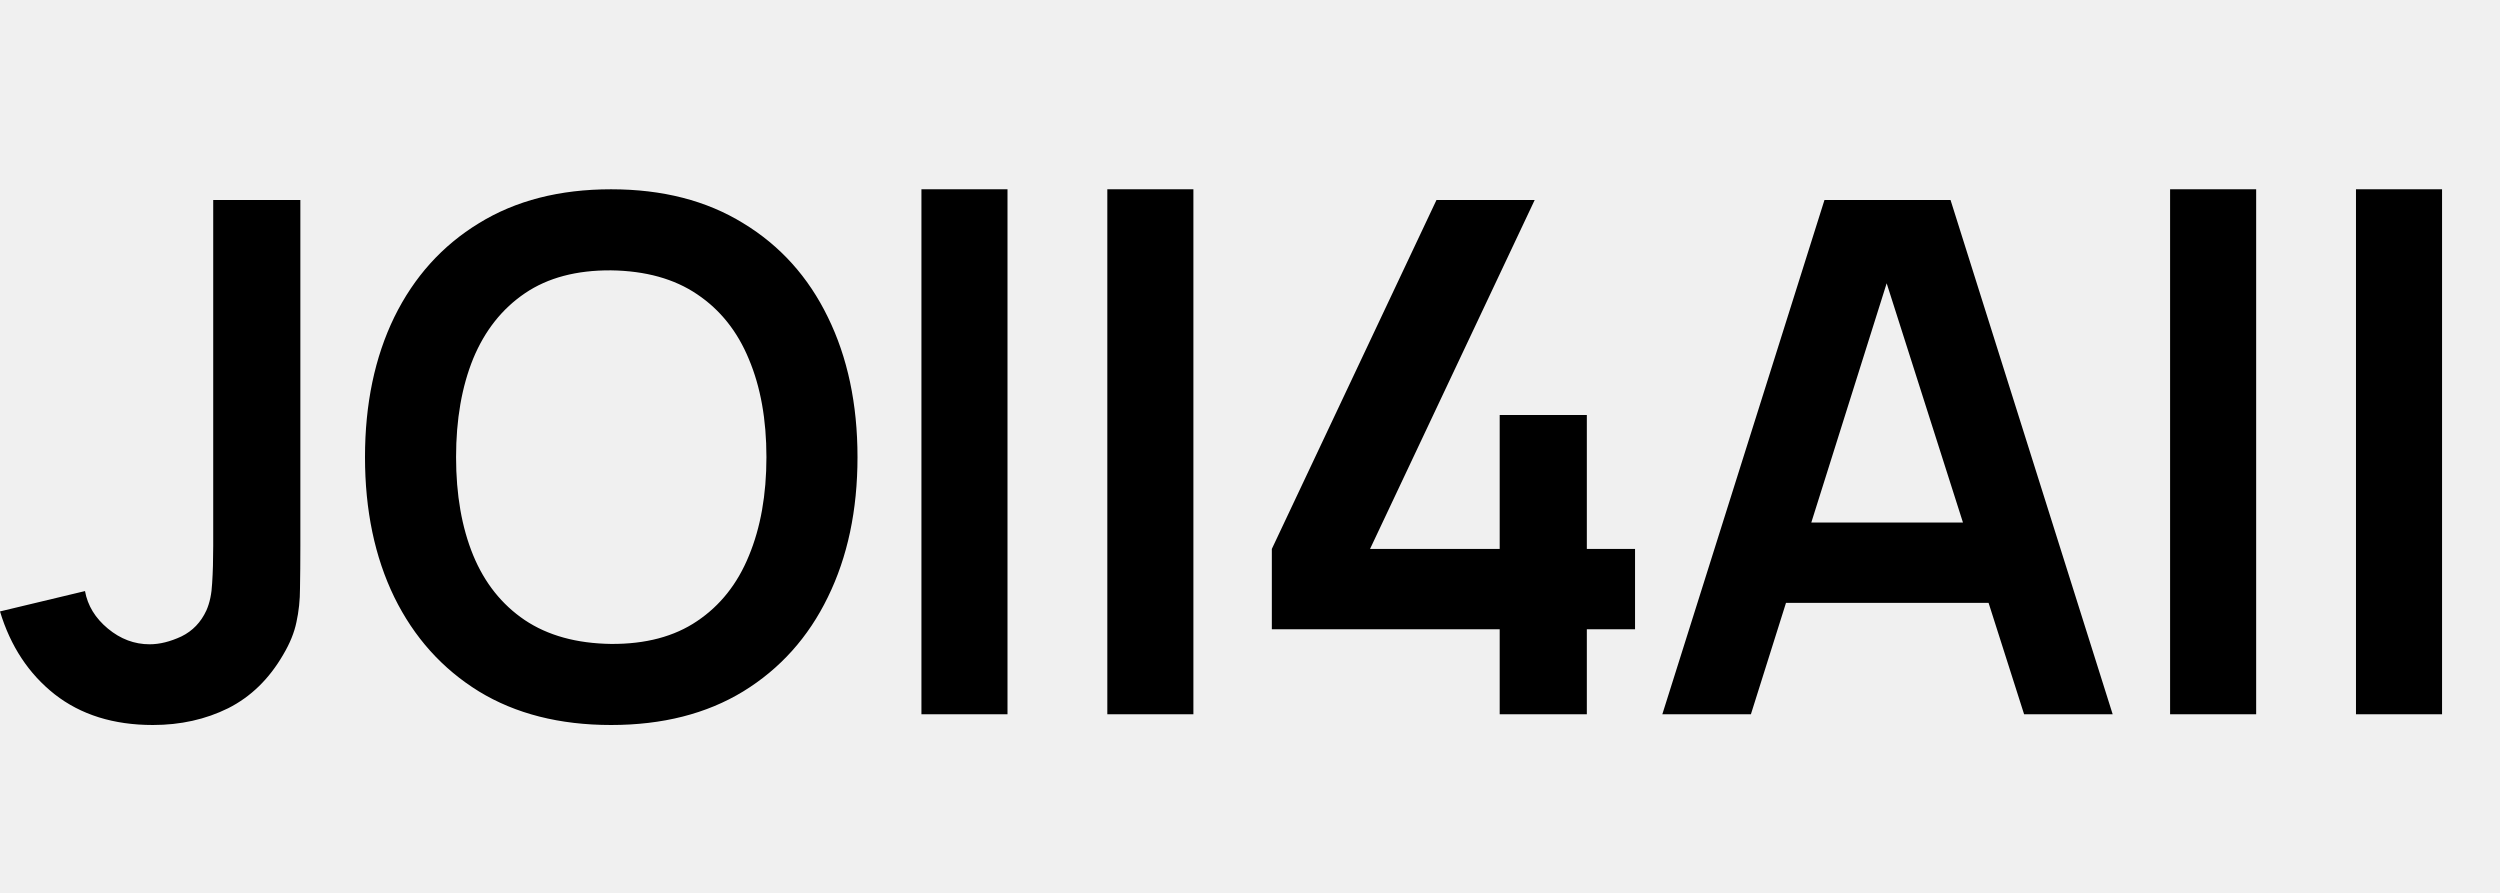
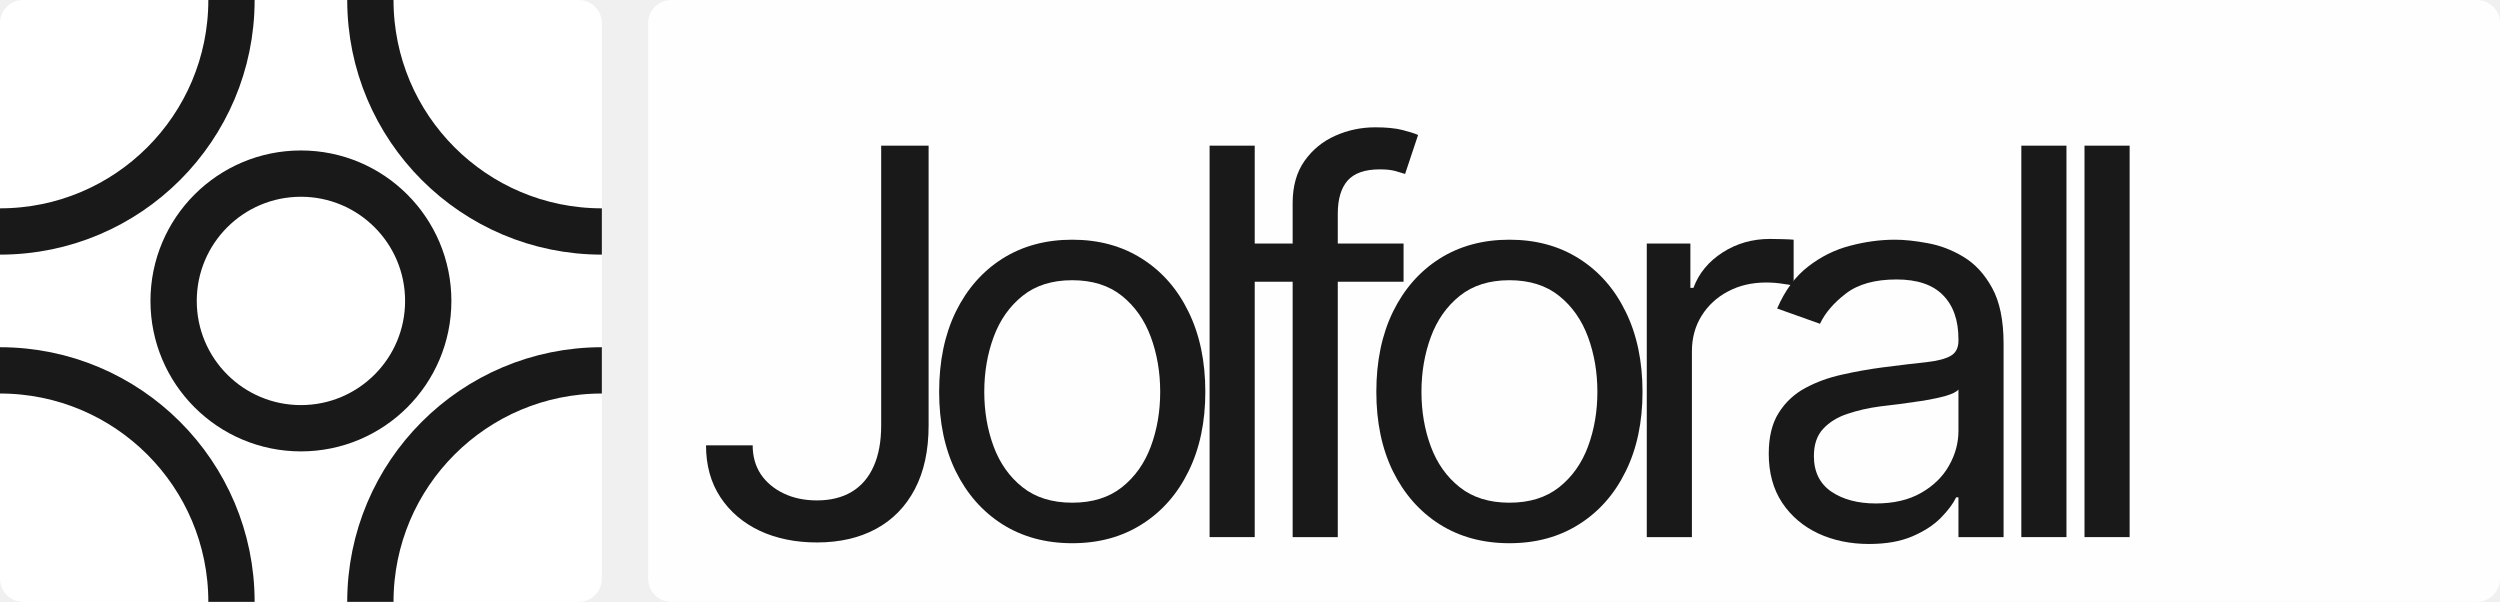
- <svg xmlns="http://www.w3.org/2000/svg" width="56" height="20" viewBox="0 0 56 20" fill="none">
-   <path d="M3.424 16.24C2.544 16.24 1.811 16.011 1.224 15.552C0.643 15.093 0.235 14.475 0 13.696L1.904 13.24C1.963 13.565 2.133 13.845 2.416 14.08C2.699 14.315 3.011 14.432 3.352 14.432C3.576 14.432 3.813 14.373 4.064 14.256C4.315 14.133 4.501 13.939 4.624 13.672C4.699 13.501 4.741 13.299 4.752 13.064C4.768 12.824 4.776 12.547 4.776 12.232V4.48H6.728V12.232C6.728 12.589 6.725 12.904 6.72 13.176C6.72 13.443 6.693 13.696 6.64 13.936C6.592 14.171 6.493 14.413 6.344 14.664C6.029 15.208 5.619 15.608 5.112 15.864C4.605 16.115 4.043 16.24 3.424 16.24ZM13.688 16.24C12.536 16.24 11.549 15.989 10.728 15.488C9.906 14.981 9.274 14.277 8.832 13.376C8.394 12.475 8.176 11.429 8.176 10.24C8.176 9.051 8.394 8.005 8.832 7.104C9.274 6.203 9.906 5.501 10.728 5C11.549 4.493 12.536 4.24 13.688 4.24C14.84 4.24 15.826 4.493 16.648 5C17.474 5.501 18.106 6.203 18.544 7.104C18.986 8.005 19.208 9.051 19.208 10.24C19.208 11.429 18.986 12.475 18.544 13.376C18.106 14.277 17.474 14.981 16.648 15.488C15.826 15.989 14.84 16.24 13.688 16.24ZM13.688 14.424C14.461 14.429 15.104 14.259 15.616 13.912C16.133 13.565 16.52 13.077 16.776 12.448C17.037 11.819 17.168 11.083 17.168 10.24C17.168 9.397 17.037 8.667 16.776 8.048C16.52 7.424 16.133 6.939 15.616 6.592C15.104 6.245 14.461 6.067 13.688 6.056C12.914 6.051 12.272 6.221 11.76 6.568C11.248 6.915 10.861 7.403 10.6 8.032C10.344 8.661 10.216 9.397 10.216 10.24C10.216 11.083 10.344 11.816 10.6 12.44C10.856 13.059 11.24 13.541 11.752 13.888C12.269 14.235 12.914 14.413 13.688 14.424ZM20.64 16V4.24H22.568V16H20.64ZM24.804 16V4.24H26.732V16H24.804ZM33.593 16V14.096H28.489V12.296L32.177 4.48H34.377L30.689 12.296H33.593V9.296H35.545V12.296H36.625V14.096H35.545V16H33.593ZM37.236 16L40.868 4.48H43.692L47.324 16H45.34L42.044 5.664H42.476L39.22 16H37.236ZM39.26 13.504V11.704H45.308V13.504H39.26ZM48.61 16V4.24H50.538V16H48.61ZM52.774 16V4.24H54.702V16H52.774Z" fill="black" />
+ <svg xmlns="http://www.w3.org/2000/svg" width="216" height="52" viewBox="0 0 216 52" fill="none">
+   <g clip-path="url(#clip0_8_252)">
+     <rect width="52" height="52" rx="2" fill="white" />
+     <circle cx="26" cy="26" r="11" stroke="#191919" stroke-width="4" />
+     <circle cx="52" r="20" stroke="#191919" stroke-width="4" />
+     <circle cx="52" cy="52" r="20" stroke="#191919" stroke-width="4" />
+     <circle r="20" stroke="#191919" stroke-width="4" />
+     <circle cy="52" r="20" stroke="#191919" stroke-width="4" />
+   </g>
+   <rect x="56" width="160" height="52" rx="2" fill="#FEFEFE" />
+   <path d="M184 12.585V46.406H180.101V12.585H184Z" fill="#191919" />
+   <path d="M178.542 12.585V46.406H174.643V12.585H178.542Z" fill="#191919" />
+   <path d="M161.478 47C159.87 47 158.41 46.697 157.1 46.092C155.789 45.475 154.748 44.589 153.977 43.433C153.206 42.266 152.82 40.857 152.82 39.206C152.82 37.752 153.107 36.574 153.68 35.672C154.252 34.758 155.018 34.042 155.976 33.525C156.934 33.007 157.992 32.622 159.148 32.369C160.316 32.105 161.489 31.895 162.668 31.741C164.21 31.543 165.46 31.395 166.418 31.295C167.387 31.185 168.092 31.004 168.533 30.75C168.984 30.497 169.21 30.057 169.21 29.429V29.297C169.21 27.668 168.764 26.402 167.872 25.499C166.991 24.596 165.652 24.145 163.857 24.145C161.996 24.145 160.536 24.552 159.479 25.367C158.421 26.182 157.678 27.051 157.248 27.976L153.547 26.655C154.208 25.114 155.089 23.914 156.191 23.055C157.303 22.185 158.515 21.58 159.826 21.239C161.147 20.886 162.447 20.71 163.725 20.71C164.54 20.71 165.476 20.809 166.534 21.007C167.602 21.195 168.632 21.585 169.623 22.18C170.626 22.774 171.457 23.672 172.118 24.872C172.779 26.072 173.109 27.679 173.109 29.694V46.406H169.21V42.971H169.012C168.748 43.521 168.307 44.11 167.69 44.738C167.073 45.365 166.253 45.899 165.228 46.34C164.204 46.78 162.954 47 161.478 47ZM162.073 43.499C163.615 43.499 164.914 43.196 165.972 42.591C167.04 41.985 167.844 41.204 168.384 40.246C168.935 39.288 169.21 38.281 169.21 37.224V33.657C169.045 33.855 168.682 34.037 168.12 34.202C167.569 34.356 166.93 34.494 166.203 34.615C165.487 34.725 164.788 34.824 164.105 34.912C163.433 34.989 162.888 35.055 162.469 35.11C161.456 35.242 160.509 35.457 159.627 35.754C158.757 36.04 158.052 36.475 157.513 37.059C156.984 37.631 156.72 38.413 156.72 39.404C156.72 40.758 157.221 41.782 158.223 42.475C159.236 43.158 160.52 43.499 162.073 43.499Z" fill="#191919" />
+   <path d="M142.282 46.406V21.04H146.049V24.872H146.314C146.776 23.616 147.613 22.598 148.825 21.817C150.037 21.035 151.402 20.644 152.922 20.644C153.209 20.644 153.567 20.649 153.996 20.661C154.426 20.672 154.751 20.688 154.971 20.71V24.673C154.839 24.64 154.536 24.591 154.062 24.525C153.6 24.448 153.11 24.409 152.592 24.409C151.358 24.409 150.257 24.668 149.288 25.185C148.329 25.692 147.569 26.396 147.008 27.299C146.457 28.191 146.181 29.209 146.181 30.354V46.406H142.282Z" fill="#191919" />
+   <path d="M130.414 46.934C128.123 46.934 126.113 46.389 124.383 45.299C122.665 44.209 121.321 42.684 120.352 40.725C119.394 38.765 118.915 36.475 118.915 33.855C118.915 31.213 119.394 28.906 120.352 26.936C121.321 24.965 122.665 23.435 124.383 22.345C126.113 21.255 128.123 20.71 130.414 20.71C132.705 20.71 134.71 21.255 136.428 22.345C138.157 23.435 139.501 24.965 140.459 26.936C141.429 28.906 141.913 31.213 141.913 33.855C141.913 36.475 141.429 38.765 140.459 40.725C139.501 42.684 138.157 44.209 136.428 45.299C134.71 46.389 132.705 46.934 130.414 46.934ZM130.414 43.433C132.154 43.433 133.586 42.987 134.71 42.095C135.833 41.204 136.665 40.031 137.205 38.578C137.744 37.125 138.014 35.55 138.014 33.855C138.014 32.16 137.744 30.58 137.205 29.116C136.665 27.651 135.833 26.468 134.71 25.565C133.586 24.662 132.154 24.211 130.414 24.211C128.674 24.211 127.242 24.662 126.118 25.565C124.995 26.468 124.163 27.651 123.623 29.116C123.084 30.58 122.814 32.16 122.814 33.855C122.814 35.55 123.084 37.125 123.623 38.578C124.163 40.031 124.995 41.204 126.118 42.095C127.242 42.987 128.674 43.433 130.414 43.433Z" fill="#191919" />
+   <path d="M121.268 21.04V24.343H107.588V21.04H121.268ZM111.685 46.406V17.54C111.685 16.086 112.027 14.875 112.709 13.906C113.392 12.938 114.279 12.211 115.369 11.727C116.46 11.242 117.611 11 118.823 11C119.781 11 120.563 11.077 121.169 11.231C121.774 11.385 122.226 11.528 122.523 11.661L121.4 15.029C121.202 14.963 120.926 14.881 120.574 14.782C120.232 14.683 119.781 14.633 119.219 14.633C117.93 14.633 117 14.958 116.427 15.607C115.865 16.257 115.584 17.209 115.584 18.464V46.406H111.685Z" fill="#191919" />
+   <path d="M108.408 12.585V46.406H104.509V12.585H108.408Z" fill="#191919" />
+   <path d="M92.641 46.934C90.35 46.934 88.34 46.389 86.61 45.299C84.892 44.209 83.548 42.684 82.579 40.725C81.621 38.765 81.142 36.475 81.142 33.855C81.142 31.213 81.621 28.906 82.579 26.936C83.548 24.965 84.892 23.435 86.61 22.345C88.34 21.255 90.35 20.71 92.641 20.71C94.932 20.71 96.937 21.255 98.655 22.345C100.384 23.435 101.728 24.965 102.686 26.936C103.655 28.906 104.14 31.213 104.14 33.855C104.14 36.475 103.655 38.765 102.686 40.725C101.728 42.684 100.384 44.209 98.655 45.299C96.937 46.389 94.932 46.934 92.641 46.934ZM92.641 43.433C94.381 43.433 95.813 42.987 96.937 42.095C98.06 41.204 98.892 40.031 99.431 38.578C99.971 37.125 100.241 35.55 100.241 33.855C100.241 32.16 99.971 30.58 99.431 29.116C98.892 27.651 98.06 26.468 96.937 25.565C95.813 24.662 94.381 24.211 92.641 24.211C90.9 24.211 89.469 24.662 88.345 25.565C87.222 26.468 86.39 27.651 85.85 29.116C85.311 30.58 85.041 32.16 85.041 33.855C85.041 35.55 85.311 37.125 85.85 38.578C86.39 40.031 87.222 41.204 88.345 42.095C89.469 42.987 90.9 43.433 92.641 43.433Z" fill="#191919" />
+   <path d="M76.134 12.585H80.232V36.761C80.232 38.919 79.835 40.752 79.042 42.261C78.249 43.769 77.131 44.914 75.688 45.695C74.245 46.477 72.543 46.868 70.583 46.868C68.732 46.868 67.086 46.532 65.643 45.861C64.2 45.178 63.065 44.209 62.239 42.954C61.413 41.699 61 40.207 61 38.479H65.031C65.031 39.437 65.268 40.273 65.742 40.989C66.226 41.694 66.887 42.244 67.724 42.64C68.561 43.037 69.514 43.235 70.583 43.235C71.761 43.235 72.764 42.987 73.59 42.492C74.416 41.996 75.044 41.27 75.473 40.312C75.914 39.343 76.134 38.16 76.134 36.761V12.585Z" fill="#191919" />
+   <defs>
+     <clipPath id="clip0_8_252">
+       <rect width="52" height="52" rx="2" fill="white" />
+     </clipPath>
+   </defs>
</svg>
